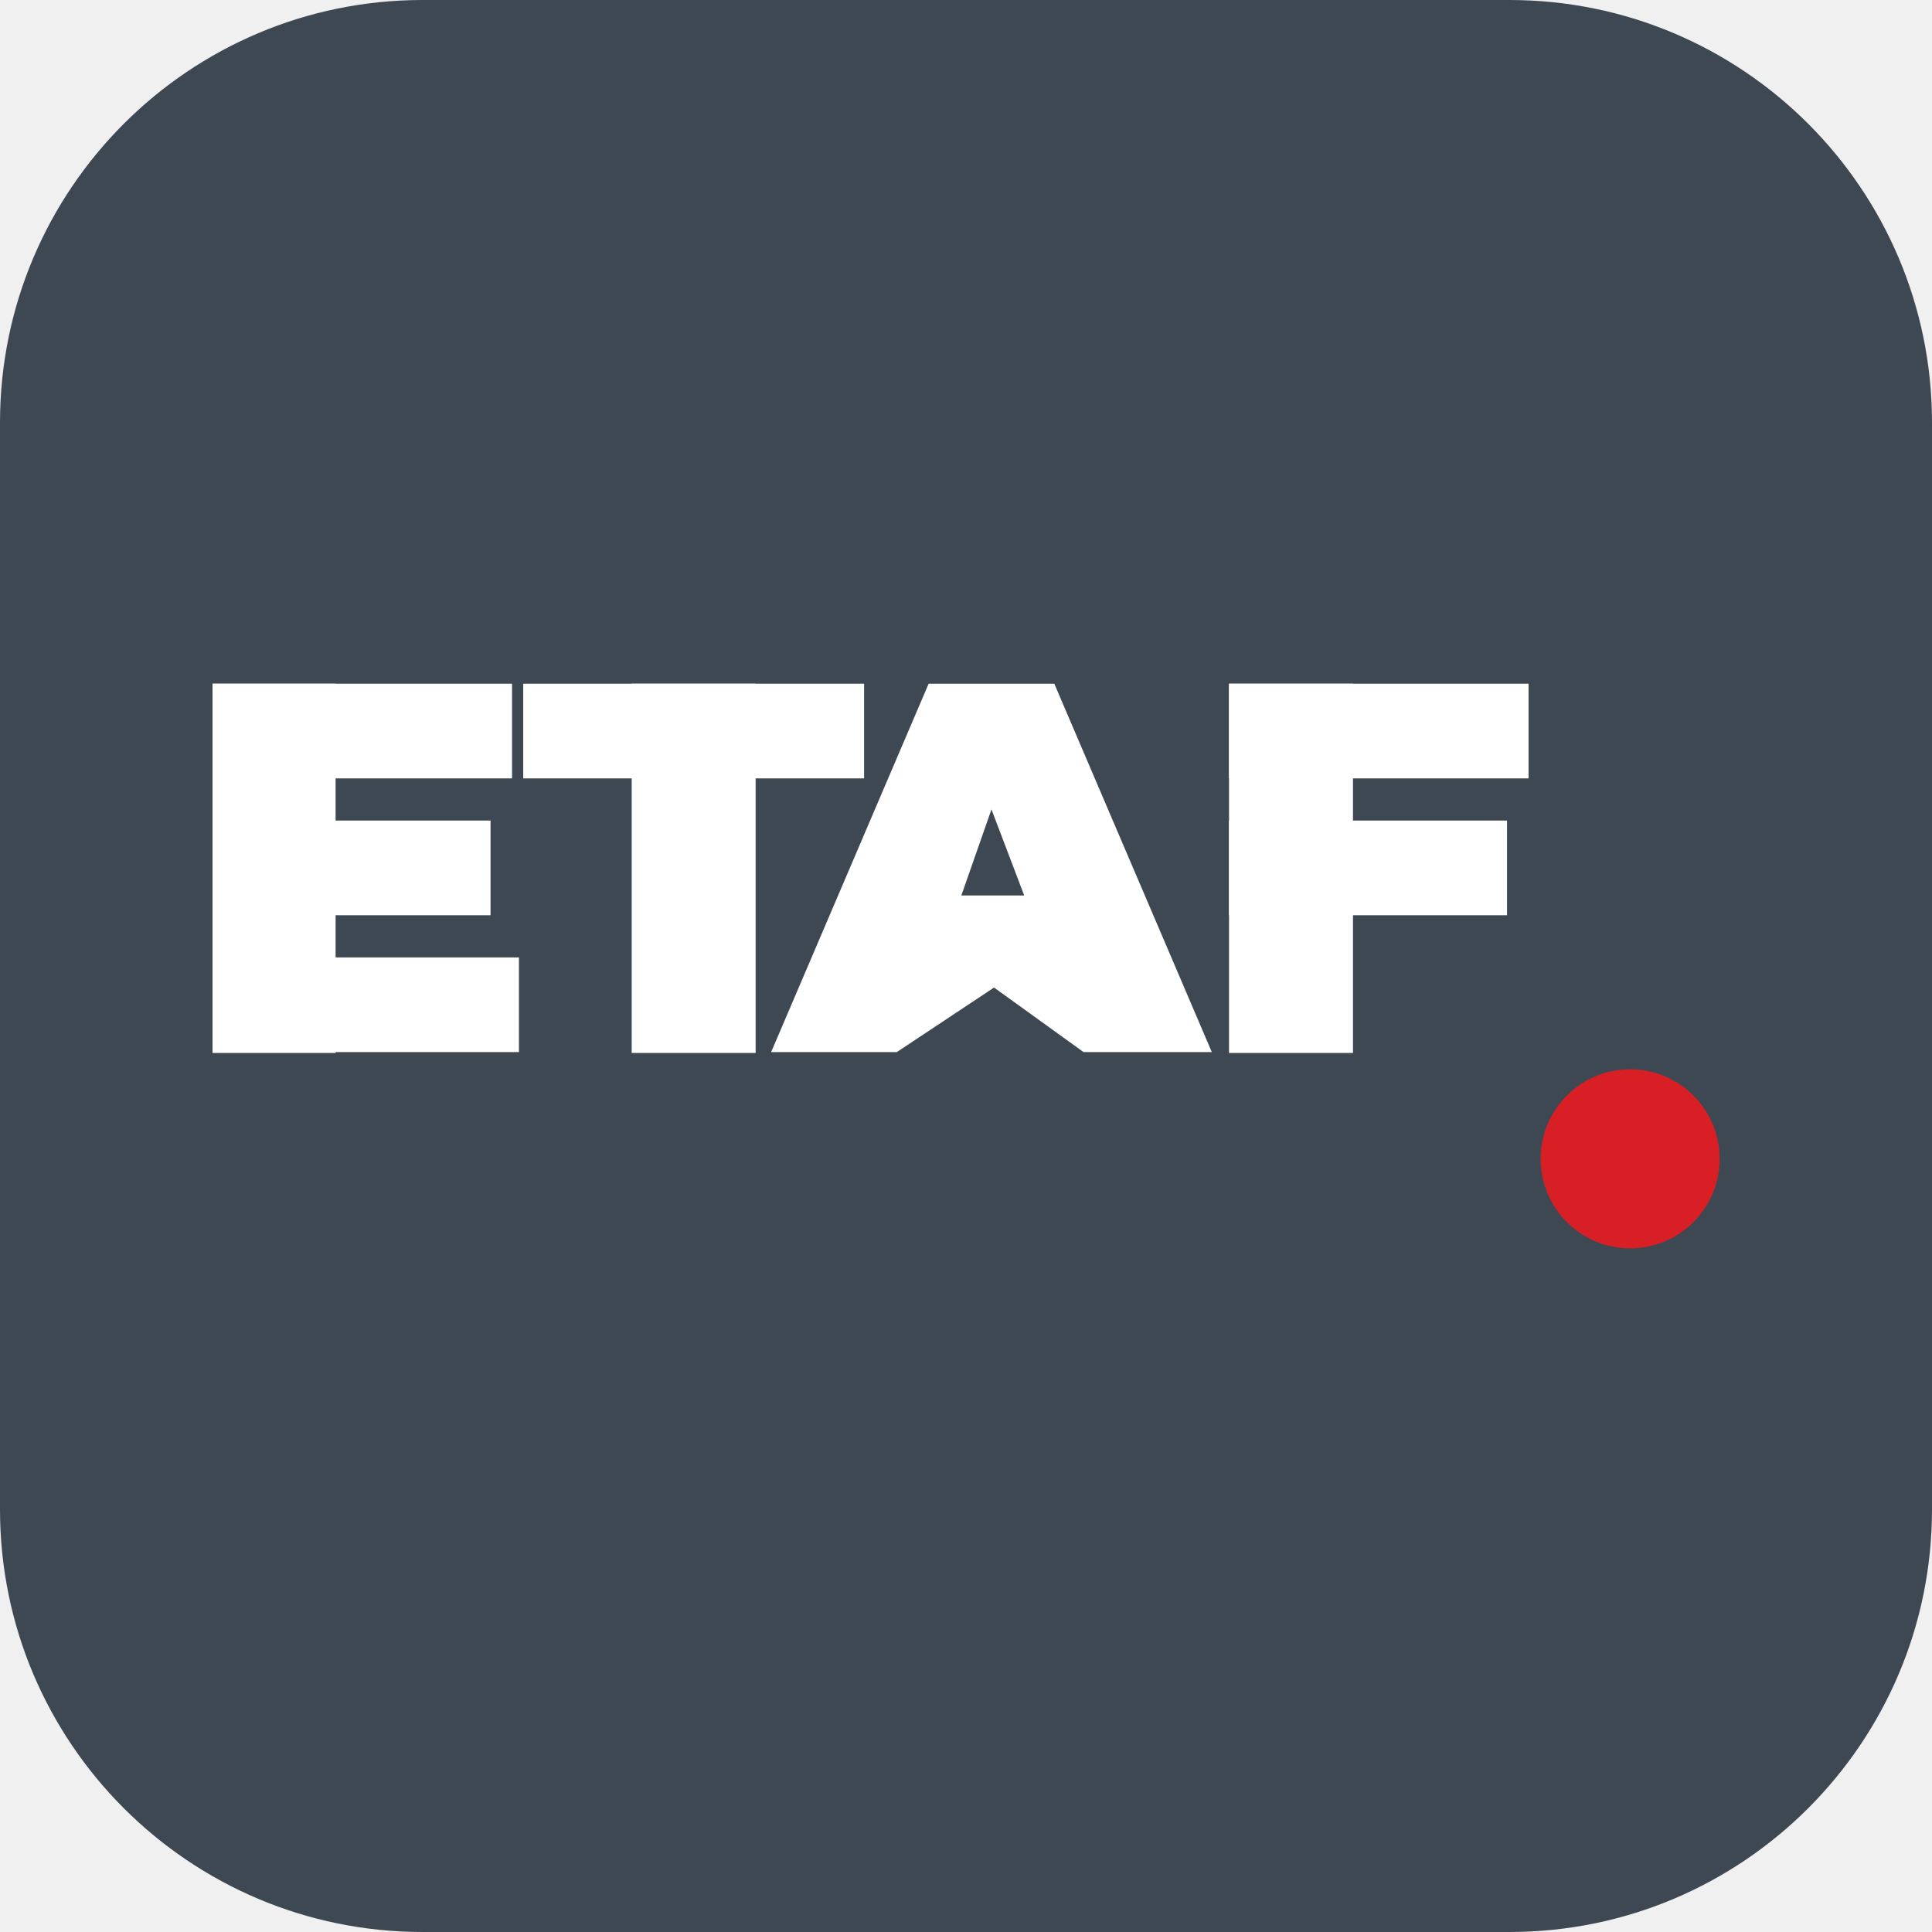
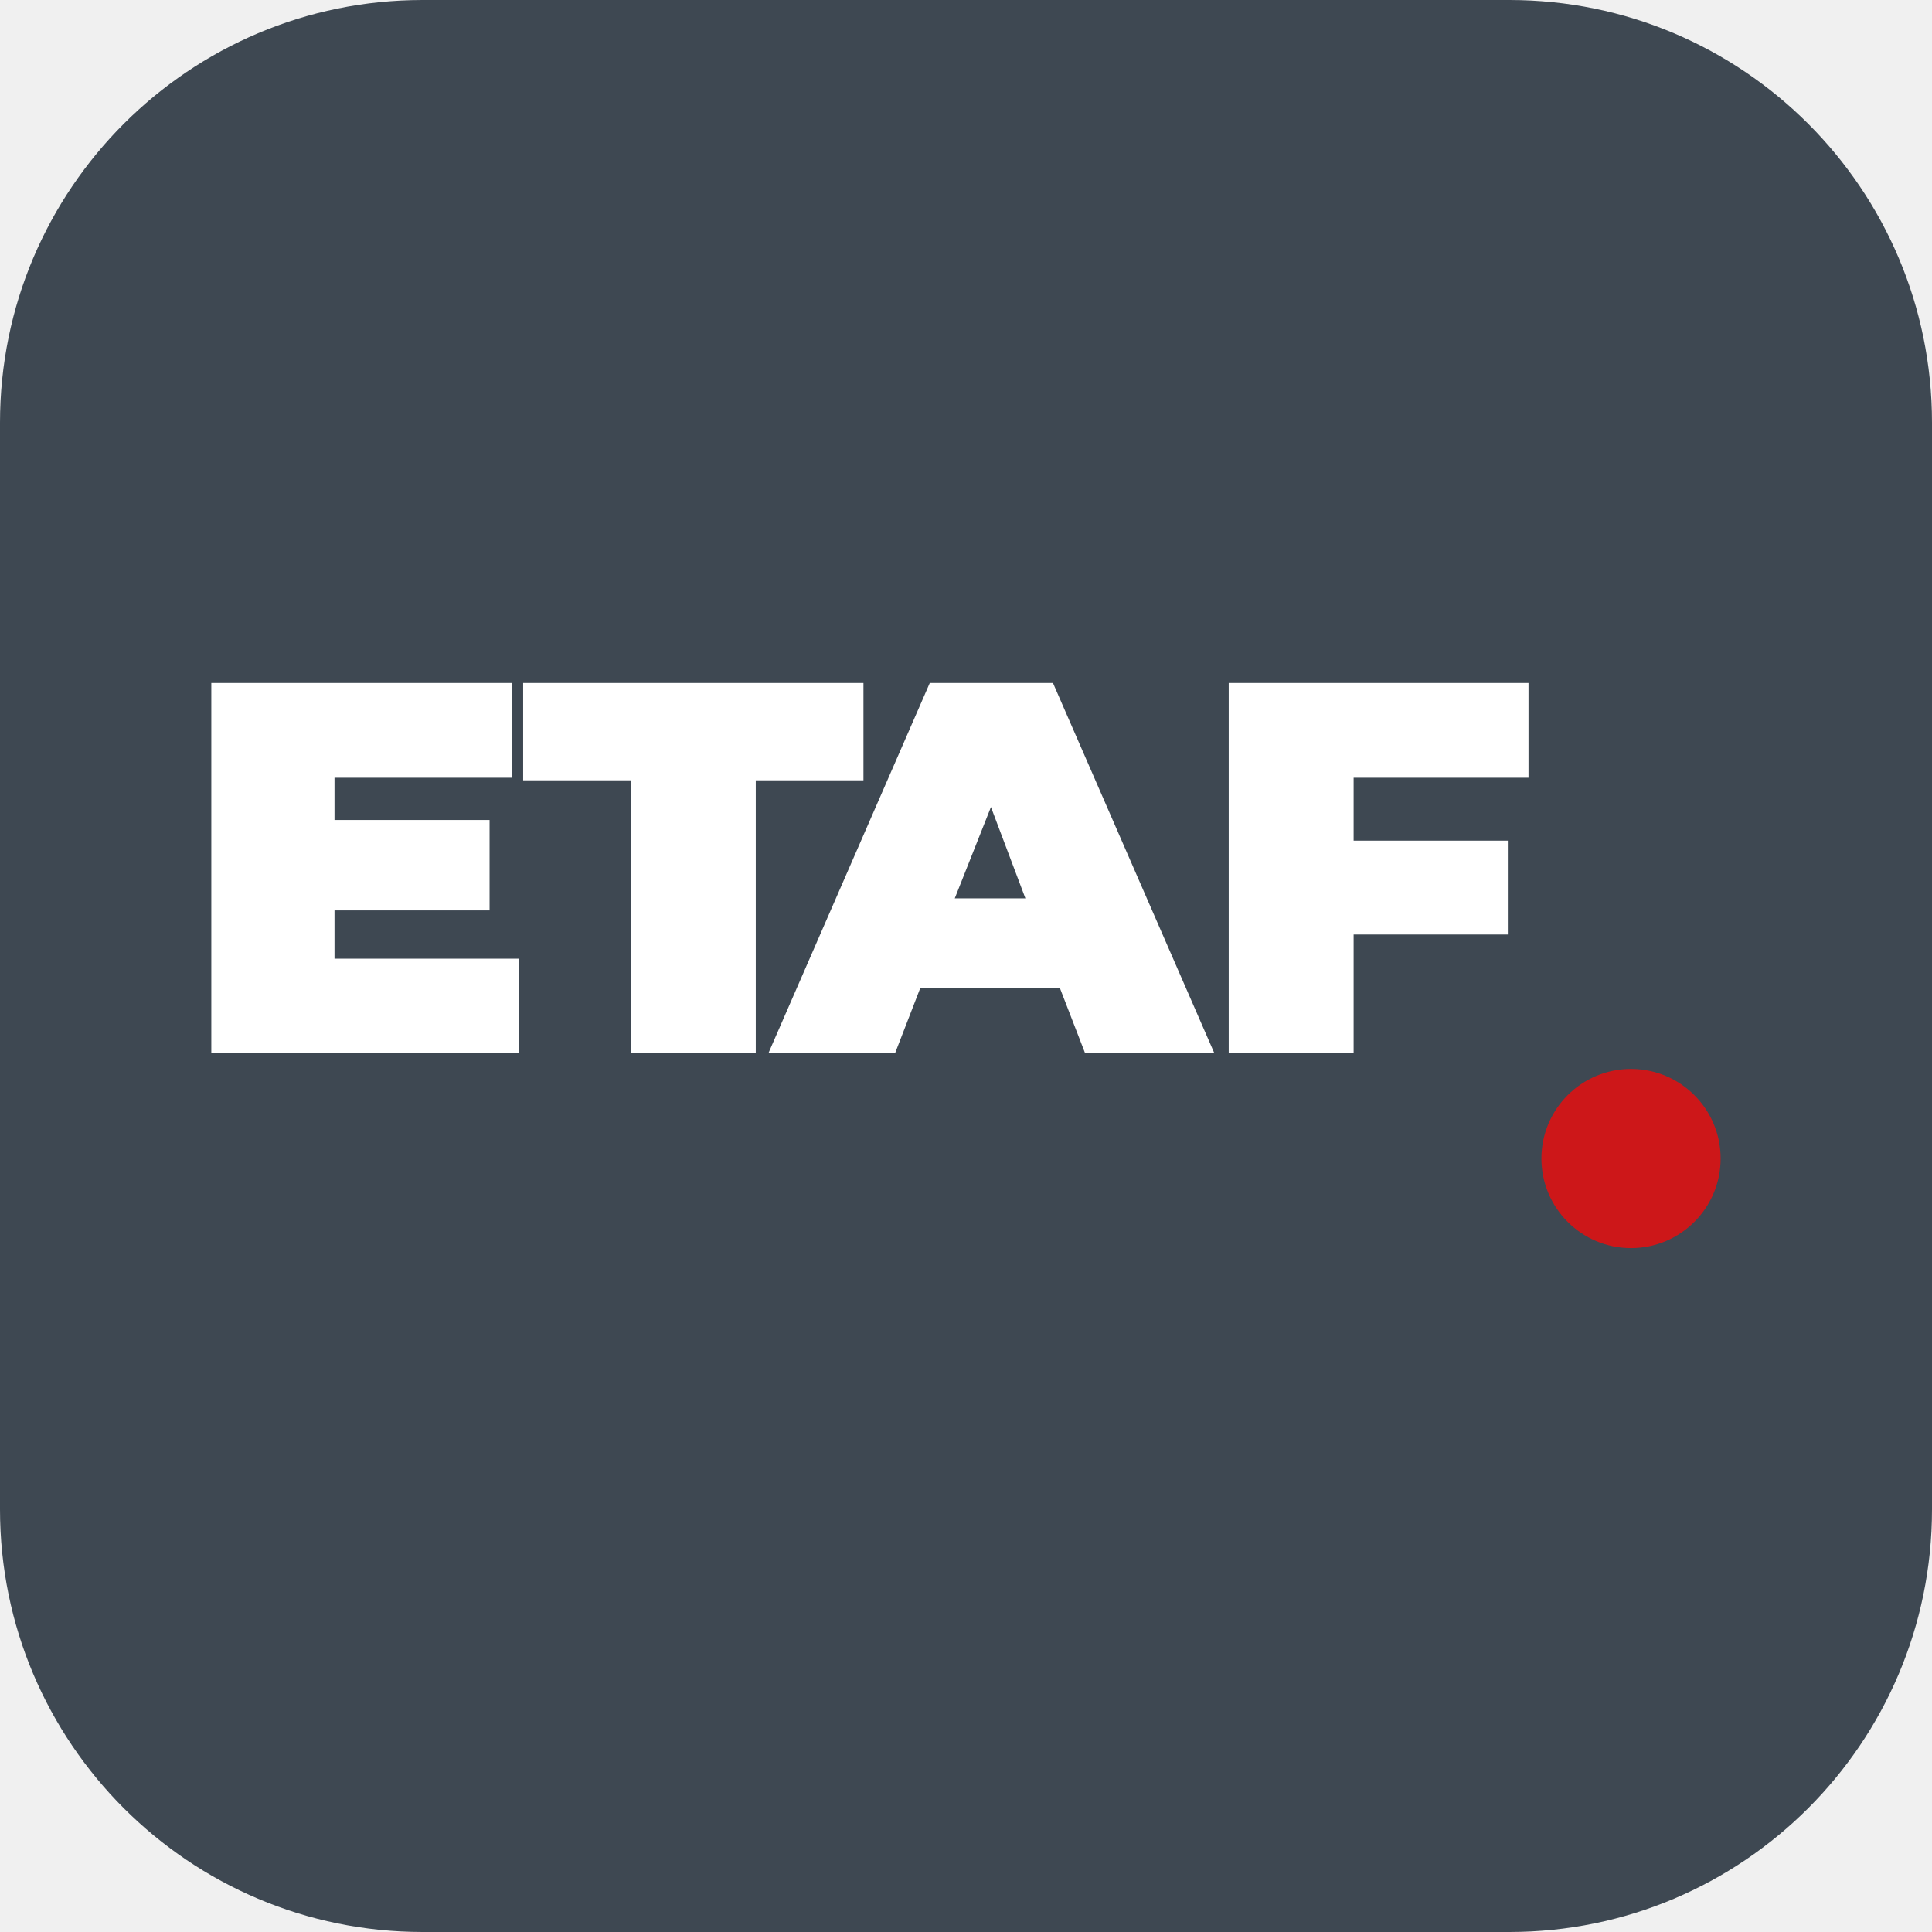
<svg xmlns="http://www.w3.org/2000/svg" viewBox="0 0 512 512" role="img" aria-label="ETAF">
  <rect width="512" height="512" rx="112" fill="#3E4852" />
-   <g transform="translate(56.32 181.19) scale(0.2281)">
-     <g fill="#ffffff">
-       <rect x="0" y="0" width="143" height="429" />
-       <rect x="0" y="0" width="348" height="110" />
-       <rect x="0" y="159" width="323" height="110" />
-       <rect x="0" y="318" width="356" height="110" />
-       <rect x="361" y="0" width="396" height="110" />
-       <rect x="487" y="0" width="144" height="429" />
-       <path fill-rule="evenodd" d="M832 0L978 0L1161 428L1012 428L908 353L795 428L649 428Z M905 146L943 246L870 246Z" />
-       <rect x="1181" y="0" width="144" height="429" />
-       <rect x="1181" y="0" width="348" height="110" />
-       <rect x="1181" y="159" width="323" height="110" />
-     </g>
-     <circle cx="1647" cy="552" r="104" fill="#D81F26" />
+   <g transform="translate(56.00 181.00) scale(0.2283)">
+     <path fill="#ffffff" fill-rule="evenodd" d="M0 0 349 0 349 110 143 110 143 159 323 159 323 264 143 264 143 320 357 320 357 429 0 429ZM362 0 757 0 757 113 632 113 632 429 487 429 487 113 362 113ZM834 0 977 0 1164 429 1014 429 985 354 823 354 794 429 647 429ZM1181 0 1529 0 1529 110 1326 110 1326 183 1505 183 1505 292 1326 292 1326 429 1181 429ZM905 144 863 250 945 250Z" />
+     <circle cx="1648" cy="552" r="104" fill="#CD1719" />
  </g>
</svg>
